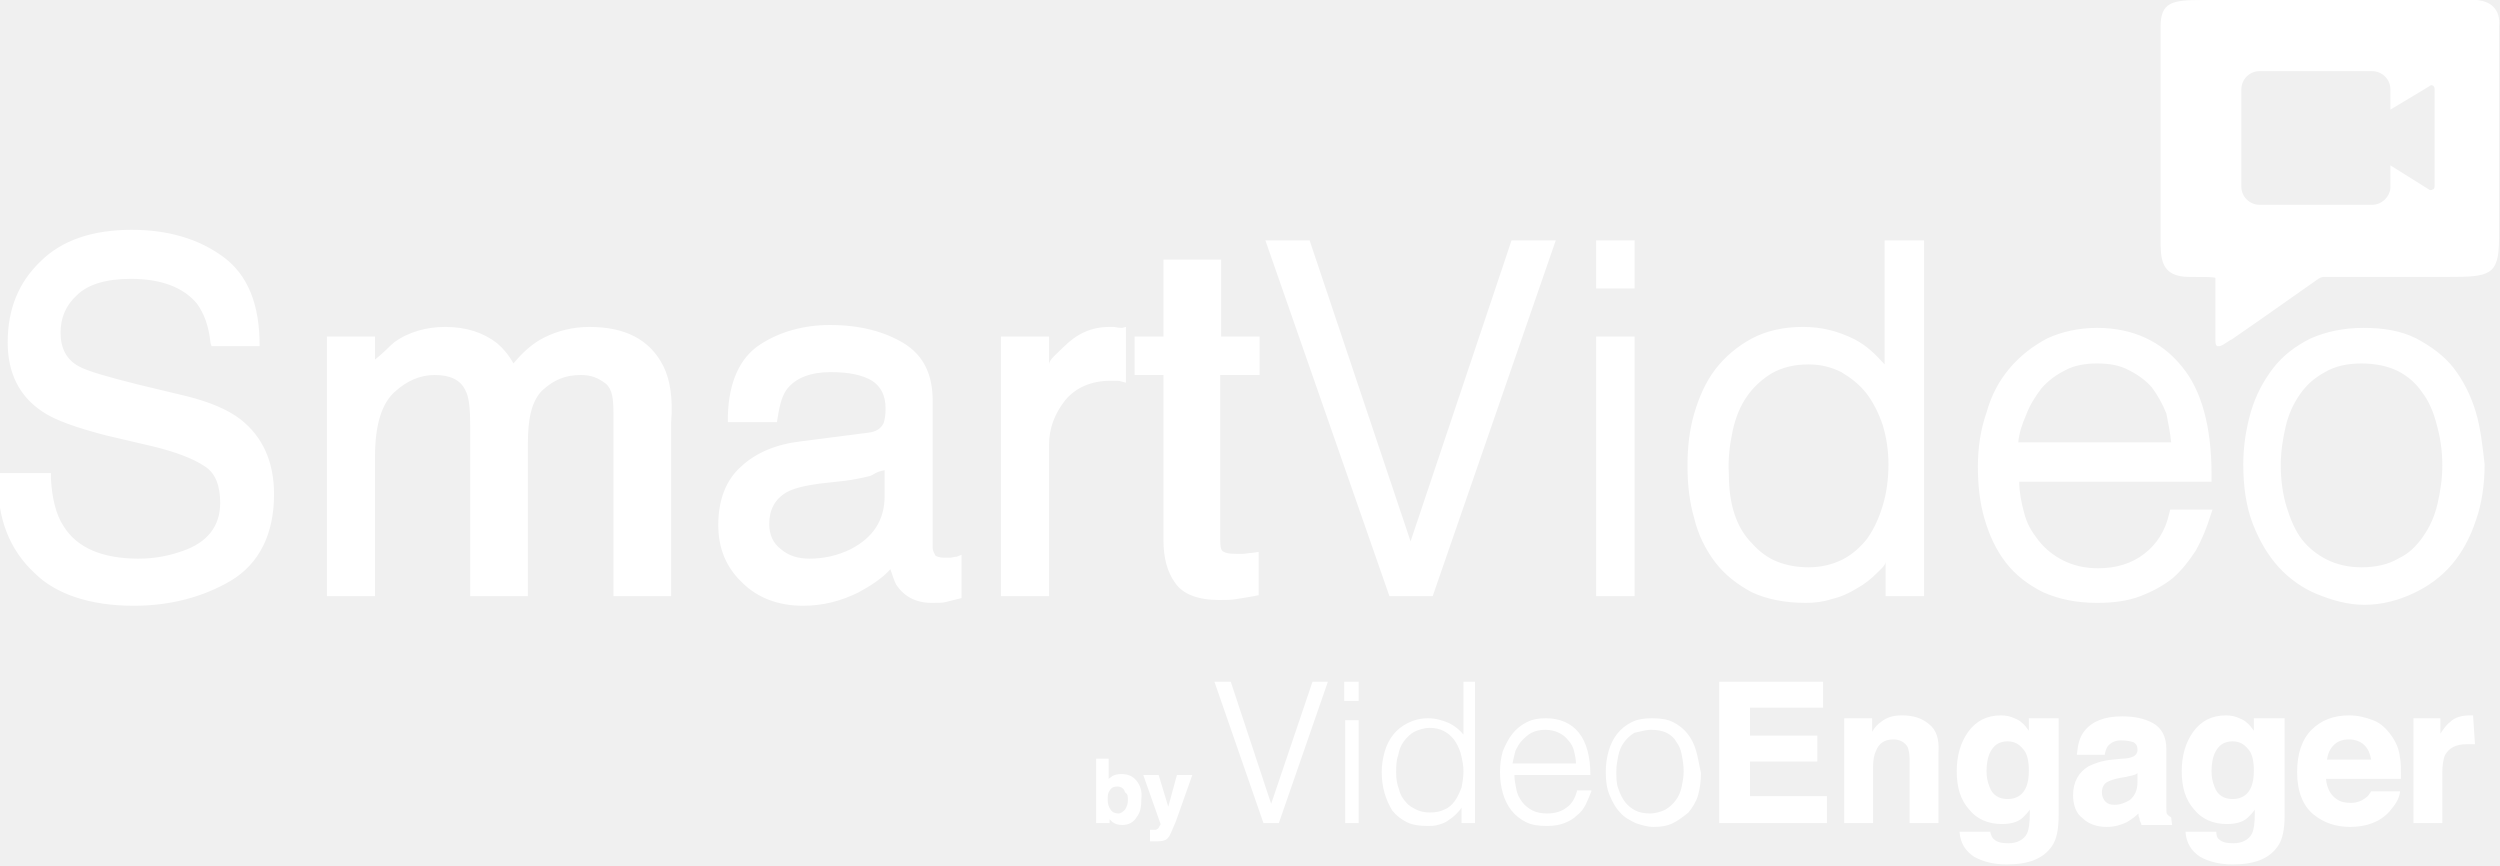
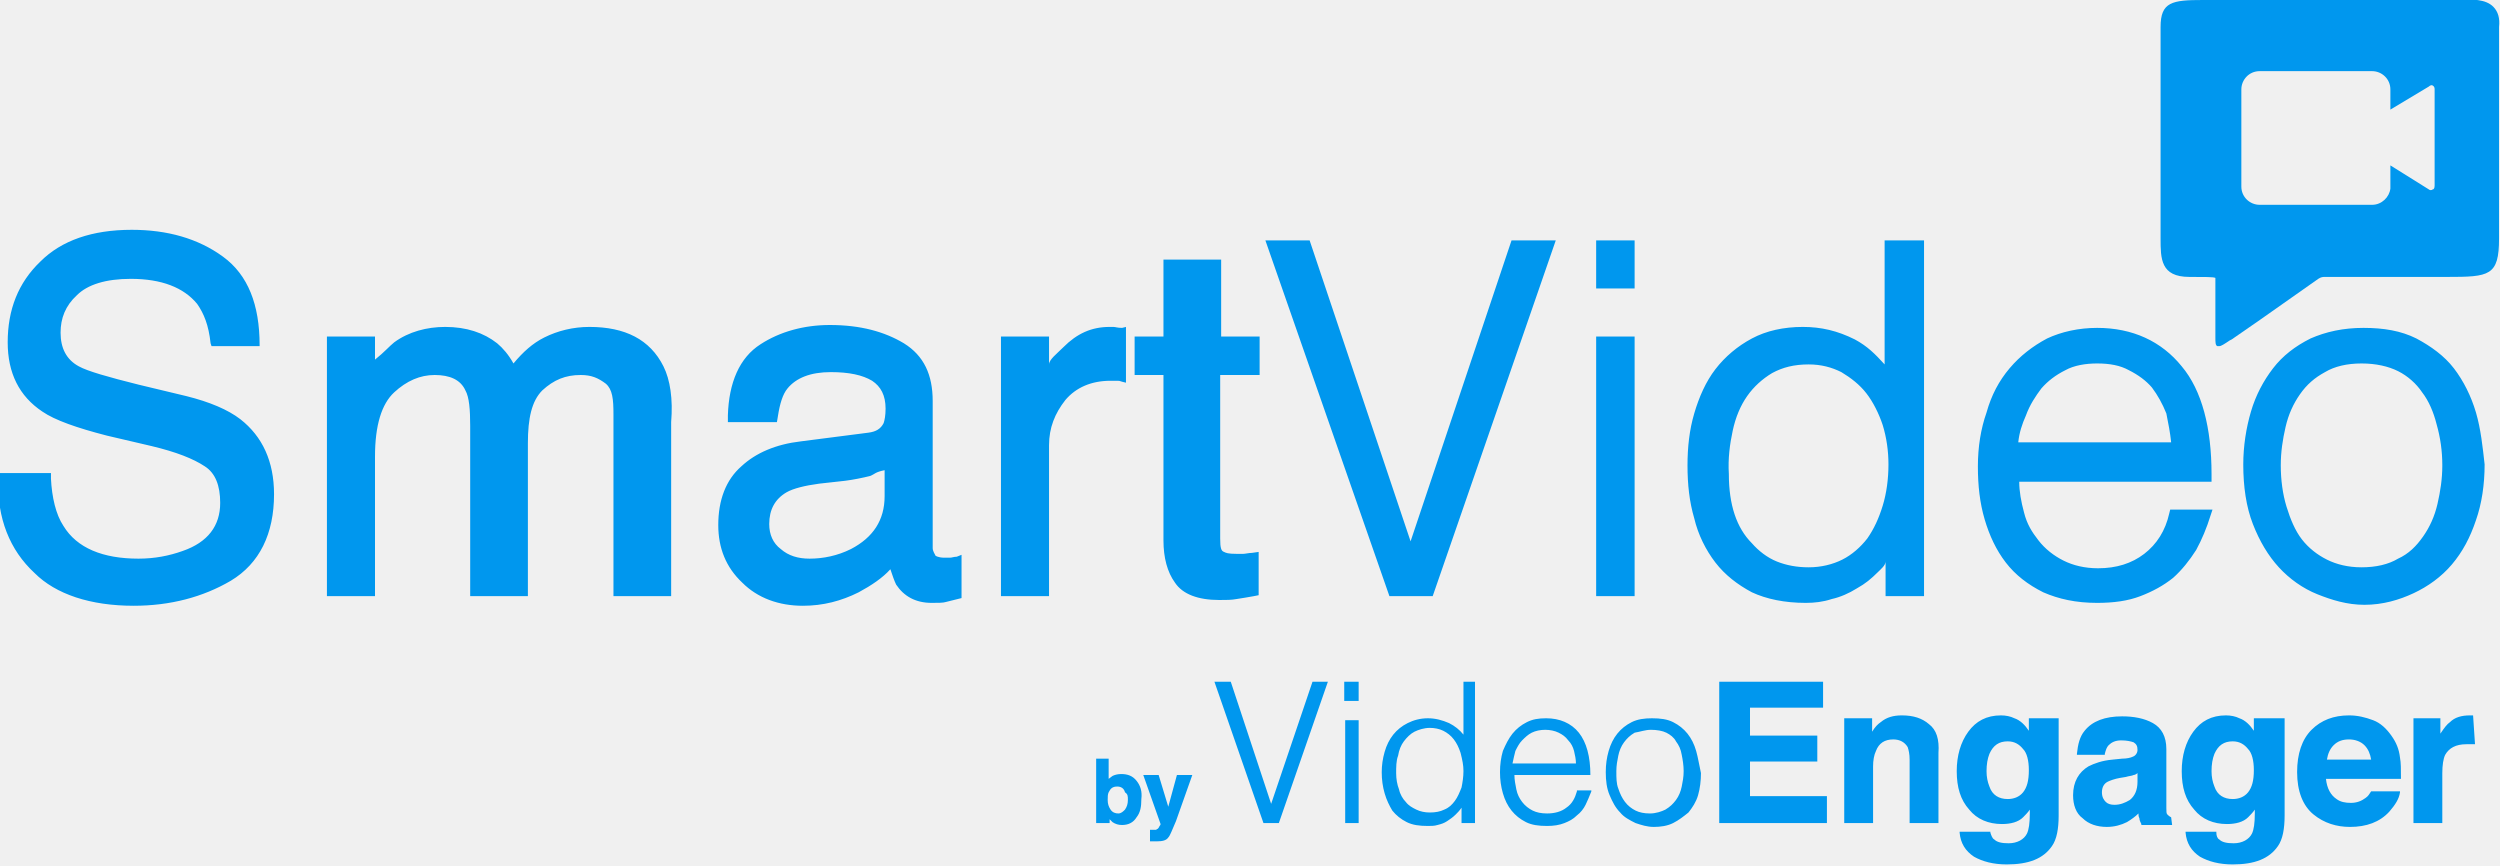
<svg xmlns="http://www.w3.org/2000/svg" width="260" height="90" fill="none">
-   <g clip-path="url(#a)" fill="#fff">
+   <g clip-path="url(#a)" fill="#0097ee">
    <path d="M25 43.6c-1.3-1-3.2-1.8-5.6-2.4l-5-1.2c-3.2-.8-5.3-1.4-6.2-1.9-1.3-.7-1.9-1.9-1.9-3.5 0-1.5.5-2.8 1.7-3.9 1.1-1.1 3-1.7 5.6-1.7 3.2 0 5.5.9 6.9 2.6.7 1 1.2 2.2 1.4 4.1l.1.3h5v-.1c0-4.2-1.2-7.3-3.8-9.2-2.6-1.9-5.8-2.8-9.5-2.8-4.1 0-7.3 1.1-9.5 3.3-2.3 2.2-3.4 5-3.4 8.4 0 3.2 1.2 5.6 3.6 7.2 1.3.9 3.6 1.7 6.7 2.5l4.7 1.1c2.5.6 4.3 1.3 5.5 2.1 1.1.7 1.6 2 1.6 3.8 0 2.4-1.3 4.1-3.9 5-1.4.5-2.9.8-4.6.8-3.7 0-6.4-1.1-7.8-3.4-.8-1.2-1.2-3-1.3-4.9v-.6H-.2v.6c-.1 4.1 1.2 7.4 3.8 9.8C5.8 61.8 9.4 63 13.9 63c3.8 0 7.2-.9 10.1-2.6 3-1.8 4.5-4.9 4.5-9 0-3.4-1.2-6-3.5-7.8ZM69 38.1c-1.4-2.8-4-4.1-7.7-4.1-1.7 0-3.3.4-4.7 1.1-1.2.6-2.2 1.5-3.2 2.7-.5-.9-1.1-1.6-1.7-2.1-1.4-1.1-3.2-1.7-5.4-1.7-1.9 0-3.8.5-5.3 1.6-.5.4-1 1-2 1.8V35h-5v27h5V47.5c0-3.3.7-5.5 2-6.7 1.3-1.2 2.7-1.8 4.2-1.8 1.6 0 2.7.5 3.2 1.6.4.7.5 2 .5 3.7V62h6V46.1c0-2.6.4-4.4 1.5-5.5 1.2-1.1 2.4-1.6 4-1.6 1.1 0 1.8.3 2.6.9.7.6.8 1.6.8 3.2V62h6V43.9c.2-2.4-.1-4.4-.8-5.8ZM99.5 57.9c-.3 0-.5.1-.7.1h-.6c-.6 0-.9-.2-.9-.2-.1-.2-.3-.5-.3-.8V41.7c0-2.7-.9-4.7-3-6-2-1.2-4.5-1.9-7.7-1.9-2.7 0-5.2.7-7.2 2-2.2 1.4-3.3 4-3.4 7.4v.7h5.1l.1-.6c.2-1.3.5-2.3 1-2.9.9-1.1 2.4-1.7 4.5-1.7 1.9 0 3.3.3 4.3.9.9.6 1.4 1.5 1.4 2.9 0 .7-.1 1.2-.2 1.5-.3.6-.8.9-1.6 1l-7 .9c-2.6.3-4.7 1.2-6.2 2.6-1.6 1.4-2.4 3.5-2.4 6.1 0 2.4.8 4.4 2.5 6 1.6 1.6 3.8 2.4 6.3 2.4 2.1 0 4-.5 5.8-1.4 1.3-.7 2.5-1.5 3.3-2.4.2.6.4 1.2.6 1.6.8 1.2 2 1.9 3.7 1.9.7 0 1.2 0 1.5-.1l1.6-.4v-4.5l-.5.2Zm-7.5-9v2.7c0 2.5-1.2 4.3-3.5 5.5-1.4.7-2.9 1-4.3 1-1.2 0-2.2-.3-3-1-.8-.6-1.2-1.5-1.2-2.6 0-1.5.6-2.6 1.8-3.3.7-.4 1.9-.7 3.4-.9l2.7-.3c.8-.1 1.8-.3 2.6-.5.5-.2.5-.4 1.5-.6ZM116.7 34.1c-.5 0-.7-.1-.9-.1h-.4c-1.9 0-3.4.7-4.8 2.1-.7.7-1.5 1.3-1.5 1.8V35h-5v27h5V46.3c0-1.8.6-3.3 1.7-4.7 1.1-1.3 2.7-2 4.7-2h.7c.2 0 .2 0 .5.1l.4.1V34l-.4.1ZM131 39v-4h-4v-8h-6v8h-3v4h3v17.2c0 1.8.4 3.3 1.2 4.4.8 1.2 2.4 1.8 4.6 1.8.7 0 1.3 0 1.8-.1.6-.1 1.3-.2 1.8-.3l.5-.1v-4.5l-.7.1c-.3 0-.7.1-.9.1h-.7c-.9 0-1.1-.1-1.3-.2-.3-.1-.4-.4-.4-1.4V39h4.1ZM157.2 25l-10.5 31.3L136.2 25h-4.6l12.9 37h4.5l12.8-37h-4.6ZM170 35h-4v27h4V35ZM170 25h-4v5h4v-5ZM196 25v12.9c-1-1.1-1.8-1.9-3.1-2.6-1.8-.9-3.5-1.3-5.4-1.3-2 0-3.8.4-5.3 1.2-1.5.8-2.8 1.9-3.8 3.2-1 1.3-1.7 2.9-2.2 4.6-.5 1.7-.7 3.5-.7 5.4 0 2 .2 3.8.7 5.5.4 1.7 1.2 3.3 2.2 4.6 1 1.3 2.3 2.3 3.8 3.1 1.5.7 3.4 1.1 5.6 1.1.9 0 1.8-.1 2.7-.4.9-.2 1.8-.6 2.6-1.1.9-.5 1.5-1 2.2-1.7.3-.3.8-.7.8-1.1V62h4V25H196Zm.4 23.3c0 1.5-.2 3-.6 4.3-.4 1.3-.9 2.4-1.6 3.4-.7.9-1.6 1.7-2.6 2.2-1 .5-2.2.8-3.5.8-1.2 0-2.3-.2-3.3-.6-1-.4-1.9-1.1-2.6-1.9-.8-.8-1.4-1.8-1.8-3-.4-1.2-.6-2.6-.6-4.2-.1-1.6.1-3.1.4-4.5.3-1.4.8-2.6 1.5-3.6s1.6-1.8 2.6-2.4c1.1-.6 2.3-.9 3.8-.9 1.3 0 2.4.3 3.4.8 1 .6 1.9 1.3 2.6 2.2.7.9 1.3 2.1 1.7 3.3.4 1.3.6 2.7.6 4.1ZM230 49.3c0-4.8-1-8.7-3.1-11.2-2.1-2.6-5.1-4-8.8-4-1.9 0-3.7.4-5.2 1.1-1.5.8-2.8 1.8-3.9 3.1s-1.9 2.8-2.4 4.6c-.6 1.7-.9 3.6-.9 5.6 0 2 .2 3.8.7 5.5.5 1.7 1.2 3.2 2.2 4.5 1 1.3 2.3 2.3 3.9 3.1 1.6.7 3.4 1.1 5.6 1.1 1.7 0 3.2-.2 4.5-.7 1.3-.5 2.4-1.1 3.4-1.9.9-.8 1.7-1.8 2.4-2.9.6-1.1 1.1-2.3 1.5-3.6l.2-.6h-4.4l-.1.4c-.4 1.8-1.3 3.2-2.6 4.2s-2.9 1.5-4.8 1.5c-1.4 0-2.6-.3-3.6-.8s-1.9-1.2-2.6-2.1c-.7-.9-1.2-1.7-1.5-2.9-.3-1.1-.5-2.2-.5-3.2h20v-.8Zm-4.2-3.3h-15.9c.1-1 .4-1.9.8-2.8.4-1.1 1-2 1.6-2.8.7-.8 1.5-1.4 2.5-1.9.9-.5 2.1-.7 3.3-.7 1.3 0 2.4.2 3.3.7 1 .5 1.8 1.1 2.4 1.8.6.8 1.1 1.7 1.5 2.7.2 1 .4 2 .5 3ZM257.5 42.9c-.5-1.7-1.3-3.3-2.3-4.6-1-1.3-2.4-2.3-3.9-3.1-1.6-.8-3.4-1.1-5.5-1.1s-3.9.4-5.5 1.1c-1.6.8-2.9 1.8-3.9 3.1s-1.8 2.8-2.3 4.5c-.5 1.7-.8 3.6-.8 5.5 0 2.3.3 4.4 1 6.2.7 1.8 1.6 3.3 2.7 4.5 1.1 1.2 2.5 2.2 4 2.8 1.5.6 3.1 1.1 4.9 1.1 1.9 0 3.6-.5 5.1-1.2 1.5-.7 2.9-1.7 4-3s1.9-2.8 2.5-4.6c.6-1.7.9-3.7.9-5.8-.2-1.8-.4-3.7-.9-5.4Zm-3.5 5.5c0 1.4-.2 2.7-.5 4-.3 1.3-.8 2.4-1.5 3.4s-1.5 1.8-2.6 2.3c-1 .6-2.3.9-3.8.9-1.4 0-2.6-.3-3.6-.8s-1.9-1.2-2.6-2.1c-.7-.9-1.2-2.1-1.6-3.4-.4-1.3-.6-2.8-.6-4.3 0-1.4.2-2.7.5-4 .3-1.3.8-2.4 1.5-3.4s1.5-1.7 2.6-2.3c1-.6 2.3-.9 3.8-.9s2.8.3 3.8.8 1.9 1.3 2.5 2.2c.7.9 1.2 2.1 1.5 3.3.4 1.4.6 2.8.6 4.3ZM136.5 70.9l-4.3 12.7-4.2-12.7h-1.7l5.1 14.7h1.6l5.1-14.7h-1.6ZM141.3 74.9h-1.4v10.7h1.4V74.9ZM141.3 70.9h-1.5v2h1.5v-2ZM152.2 70.9v5.5c-.4-.5-.9-.9-1.5-1.2-.7-.3-1.4-.5-2.2-.5-.8 0-1.5.2-2.1.5-.6.3-1.1.7-1.5 1.2-.4.5-.7 1.1-.9 1.8-.2.7-.3 1.4-.3 2.1 0 .8.1 1.5.3 2.2.2.7.5 1.3.8 1.8.4.5.9.9 1.5 1.2.6.3 1.3.4 2.2.4.3 0 .7 0 1-.1.4-.1.7-.2 1-.4.3-.2.6-.4.9-.7.2-.2.4-.4.6-.7v1.6h1.4V70.9h-1.2Zm0 9.3c0 .6-.1 1.2-.2 1.7-.2.5-.4 1-.7 1.4-.3.4-.6.7-1.1.9-.4.2-.9.3-1.5.3-.5 0-1-.1-1.4-.3-.4-.2-.8-.4-1.1-.8-.3-.3-.6-.8-.7-1.3-.2-.5-.3-1.1-.3-1.7 0-.6 0-1.3.2-1.8.1-.6.3-1.1.6-1.5.3-.4.7-.8 1.1-1 .4-.2 1-.4 1.6-.4.5 0 1 .1 1.4.3.4.2.8.5 1.1.9.3.4.5.8.7 1.4.2.8.3 1.3.3 1.9ZM165.4 80.6c0-1.9-.4-3.4-1.2-4.4-.8-1-2-1.5-3.4-1.5-.8 0-1.4.1-2 .4-.6.3-1.1.7-1.5 1.2-.4.5-.7 1.1-1 1.8-.2.7-.3 1.4-.3 2.2 0 .8.1 1.5.3 2.2.2.7.5 1.3.9 1.8s.9.9 1.5 1.2c.6.3 1.3.4 2.2.4.7 0 1.3-.1 1.8-.3.5-.2.9-.4 1.3-.8.4-.3.7-.7.9-1.1.2-.4.4-.9.6-1.4v-.1H164v.1c-.2.7-.5 1.3-1.1 1.7-.5.4-1.2.6-2 .6-.6 0-1.1-.1-1.5-.3-.4-.2-.8-.5-1.1-.9-.3-.4-.5-.8-.6-1.3-.1-.5-.2-1-.2-1.5h7.9Zm-4.7-4.7c.5 0 1 .1 1.4.3.4.2.7.4 1 .8.3.3.5.7.6 1.1.1.4.2.9.2 1.3h-6.6c.1-.5.2-.9.3-1.3.2-.4.4-.8.7-1.1.3-.3.6-.6 1-.8.4-.2.9-.3 1.4-.3ZM176.4 78.1c-.2-.7-.5-1.3-.9-1.8s-.9-.9-1.5-1.2c-.6-.3-1.3-.4-2.2-.4-.8 0-1.5.1-2.1.4-.6.3-1.1.7-1.5 1.2-.4.5-.7 1.1-.9 1.8-.2.7-.3 1.4-.3 2.2 0 .9.1 1.7.4 2.4.3.7.6 1.3 1.1 1.8.4.5 1 .8 1.6 1.1.6.2 1.2.4 1.9.4s1.4-.1 2-.4c.6-.3 1.1-.7 1.6-1.1.4-.5.8-1.1 1-1.8.2-.7.3-1.5.3-2.3-.2-.9-.3-1.6-.5-2.3Zm-4.7-2.2c.6 0 1.2.1 1.6.3.4.2.8.5 1 .9.3.4.5.8.6 1.4.1.5.2 1.1.2 1.7 0 .6-.1 1.1-.2 1.6s-.3 1-.6 1.4c-.3.4-.6.7-1.1 1-.4.2-1 .4-1.6.4-.6 0-1.1-.1-1.5-.3-.4-.2-.8-.5-1.1-.9-.3-.4-.5-.8-.7-1.4-.2-.5-.2-1.1-.2-1.8 0-.6.1-1.1.2-1.6s.3-1 .6-1.4c.3-.4.6-.7 1.1-1 .6-.1 1.1-.3 1.7-.3ZM182 82.8v-3.6h7v-2.7h-7v-2.9h7.6v-2.7h-10.8v14.7H190v-2.8h-8ZM200.6 75.3c-.7-.6-1.6-.9-2.8-.9-.9 0-1.6.2-2.2.7-.3.2-.6.5-.9 1v-1.4h-2.9v10.9h3v-5.9c0-.6.1-1.2.3-1.6.3-.8.9-1.2 1.8-1.2.7 0 1.2.3 1.5.8.1.3.2.7.2 1.3v6.6h3v-7.3c.1-1.4-.2-2.4-1-3ZM211 74.7V76c-.4-.6-.9-1.1-1.5-1.3-.4-.2-.9-.3-1.4-.3-1.5 0-2.6.6-3.4 1.7-.8 1.1-1.2 2.5-1.2 4.1 0 1.7.4 3 1.3 4 .8 1 2 1.5 3.4 1.5.9 0 1.7-.2 2.2-.7.2-.2.5-.5.7-.8v.4c0 1-.1 1.7-.3 2.1-.3.6-1 1-1.9 1-.7 0-1.2-.1-1.5-.4-.2-.1-.3-.4-.4-.7v-.1h-3.2v.1c.1 1.1.6 1.9 1.5 2.5.9.5 2 .8 3.4.8 2.3 0 3.8-.6 4.7-1.9.5-.7.7-1.8.7-3.2V74.7H211Zm0 5.4c0 1.1-.2 1.8-.6 2.3-.4.5-1 .7-1.6.7-.9 0-1.6-.4-1.9-1.3-.2-.5-.3-1-.3-1.6 0-.7.1-1.3.3-1.8.4-.9 1-1.3 1.9-1.3.7 0 1.2.3 1.6.8.4.4.6 1.2.6 2.2ZM225.8 85c-.2-.1-.3-.2-.4-.3-.1-.1-.1-.3-.1-.7V77.9c0-1.3-.5-2.2-1.4-2.7-.9-.5-2-.7-3.2-.7-1.8 0-3.1.5-3.9 1.5-.5.6-.7 1.4-.8 2.4v.1h2.9v-.1c.1-.4.2-.7.4-.9.3-.3.7-.5 1.3-.5.6 0 1 .1 1.3.2.3.2.4.4.4.8 0 .3-.2.6-.5.7-.2.1-.6.2-1.1.2l-1 .1c-1.1.1-1.9.4-2.5.7-1 .6-1.6 1.6-1.6 3 0 1 .3 1.9 1 2.4.6.6 1.5.9 2.5.9.8 0 1.5-.2 2.1-.5.5-.3.9-.6 1.2-.9 0 .2 0 .3.1.5 0 .2.1.4.2.6v.1h3.2l-.1-.8Zm-3.5-4.6v.9c0 .9-.3 1.5-.8 1.9-.5.3-1 .5-1.6.5-.4 0-.7-.1-.9-.3-.2-.2-.4-.5-.4-1s.2-.9.6-1.1c.2-.1.7-.3 1.3-.4l.6-.1c.3-.1.6-.1.8-.2.1 0 .3-.1.4-.2ZM234.4 74.7V76c-.4-.6-.9-1.1-1.5-1.3-.4-.2-.9-.3-1.4-.3-1.5 0-2.6.6-3.4 1.7-.8 1.1-1.2 2.5-1.2 4.1 0 1.7.4 3 1.3 4 .8 1 2 1.5 3.4 1.5.9 0 1.7-.2 2.2-.7.2-.2.5-.5.7-.8v.4c0 1-.1 1.7-.3 2.1-.3.6-1 1-1.9 1-.7 0-1.2-.1-1.5-.4-.2-.1-.3-.4-.3-.7v-.1h-3.2v.1c.1 1.1.6 1.9 1.5 2.5.9.5 2 .8 3.4.8 2.3 0 3.8-.6 4.7-1.9.5-.7.7-1.8.7-3.2V74.7h-3.2Zm0 5.4c0 1.1-.2 1.8-.6 2.3-.4.5-1 .7-1.6.7-.9 0-1.6-.4-1.9-1.3-.2-.5-.3-1-.3-1.6 0-.7.1-1.3.3-1.8.4-.9 1-1.3 1.9-1.3.7 0 1.2.3 1.6.8.4.4.6 1.2.6 2.2ZM249.6 78.8c-.1-.9-.4-1.6-.9-2.3-.5-.7-1.1-1.3-1.9-1.6-.8-.3-1.6-.5-2.5-.5-1.6 0-2.9.5-3.9 1.5s-1.5 2.5-1.5 4.4c0 2 .6 3.5 1.7 4.4 1.1.9 2.4 1.3 3.8 1.3 1.7 0 3.1-.5 4.1-1.6.6-.7 1-1.3 1.1-2v-.1h-3c-.2.3-.3.5-.6.7-.4.3-.9.5-1.5.5s-1.1-.1-1.5-.4c-.6-.4-1-1.1-1.1-2.1h7.8v-.1c0-.9 0-1.6-.1-2.1Zm-7.6.2c.1-.6.3-1.1.7-1.5.4-.4.9-.6 1.6-.6.6 0 1.2.2 1.6.6.4.4.6.9.7 1.5H242ZM257.2 74.4H256.9c-.9 0-1.6.2-2.1.7-.3.2-.6.6-1 1.2v-1.6H251v10.9h3v-5.2c0-.8.1-1.5.3-1.9.4-.7 1.1-1.1 2.2-1.1h.9l-.2-3ZM118.2 81.2c-.4-.5-.9-.7-1.6-.7-.4 0-.7.1-.9.2-.1.1-.3.2-.4.3v-2.1H114v6.7h1.4v-.4l.3.3c.3.2.6.3 1 .3.7 0 1.2-.3 1.5-.8.4-.5.5-1.1.5-1.9.1-.8-.1-1.4-.5-1.9Zm-.9 2c0 .4-.1.7-.3 1-.2.2-.4.4-.7.4-.3 0-.6-.1-.8-.4-.2-.3-.3-.6-.3-1 0-.3 0-.6.1-.8.2-.4.4-.6.9-.6.4 0 .7.2.8.6.3.2.3.4.3.8ZM122.4 80.6l-.9 3.3-1-3.3h-1.6l1.8 5.1s0 .1-.1.2c-.1.2-.1.2-.2.3-.1 0-.1.1-.2.1h-.6v1.2h.7c.6 0 1-.1 1.2-.4.2-.2.4-.8.8-1.7l1.7-4.8h-1.6Z" />
    <path fill-rule="evenodd" clip-rule="evenodd" d="M255.6 0c1.5-.1 2.9-.1 3.7.7.5.5.7 1.2.6 2.1v22c0 3.9-1 4-5.4 4h-12.7c-.2 0-.4 0-.7.2-5.1 3.6-8.1 5.7-9 6.3l-.2.1c-.6.4-.9.6-1.1.6h-.2c-.2-.1-.2-.4-.2-.9v-6.2c-.2-.1-1.1-.1-2.7-.1-3 0-3-1.9-3-4v-22c0-2.6 1.2-2.8 4.4-2.8h26.5ZM235 21.3h11.7c1 0 1.8-.8 1.9-1.7v-2.4l4 2.5c.1.1.3.1.4 0 .1 0 .2-.1.2-.4v-10c0-.1 0-.3-.2-.4-.1-.1-.3 0-.4.1l-4 2.4V9.3c0-1.1-.9-1.9-1.9-1.9H235c-1.1 0-1.9.9-1.9 1.9v10.1c0 1.1.9 1.9 1.9 1.9Z" />
  </g>
  <defs>
    <clipPath id="a">
-       <path fill="#fff" d="M0 0h260v90H0z" />
+       <path fill="#0097ee" d="M0 0h260v90H0z" />
    </clipPath>
  </defs>
</svg>
